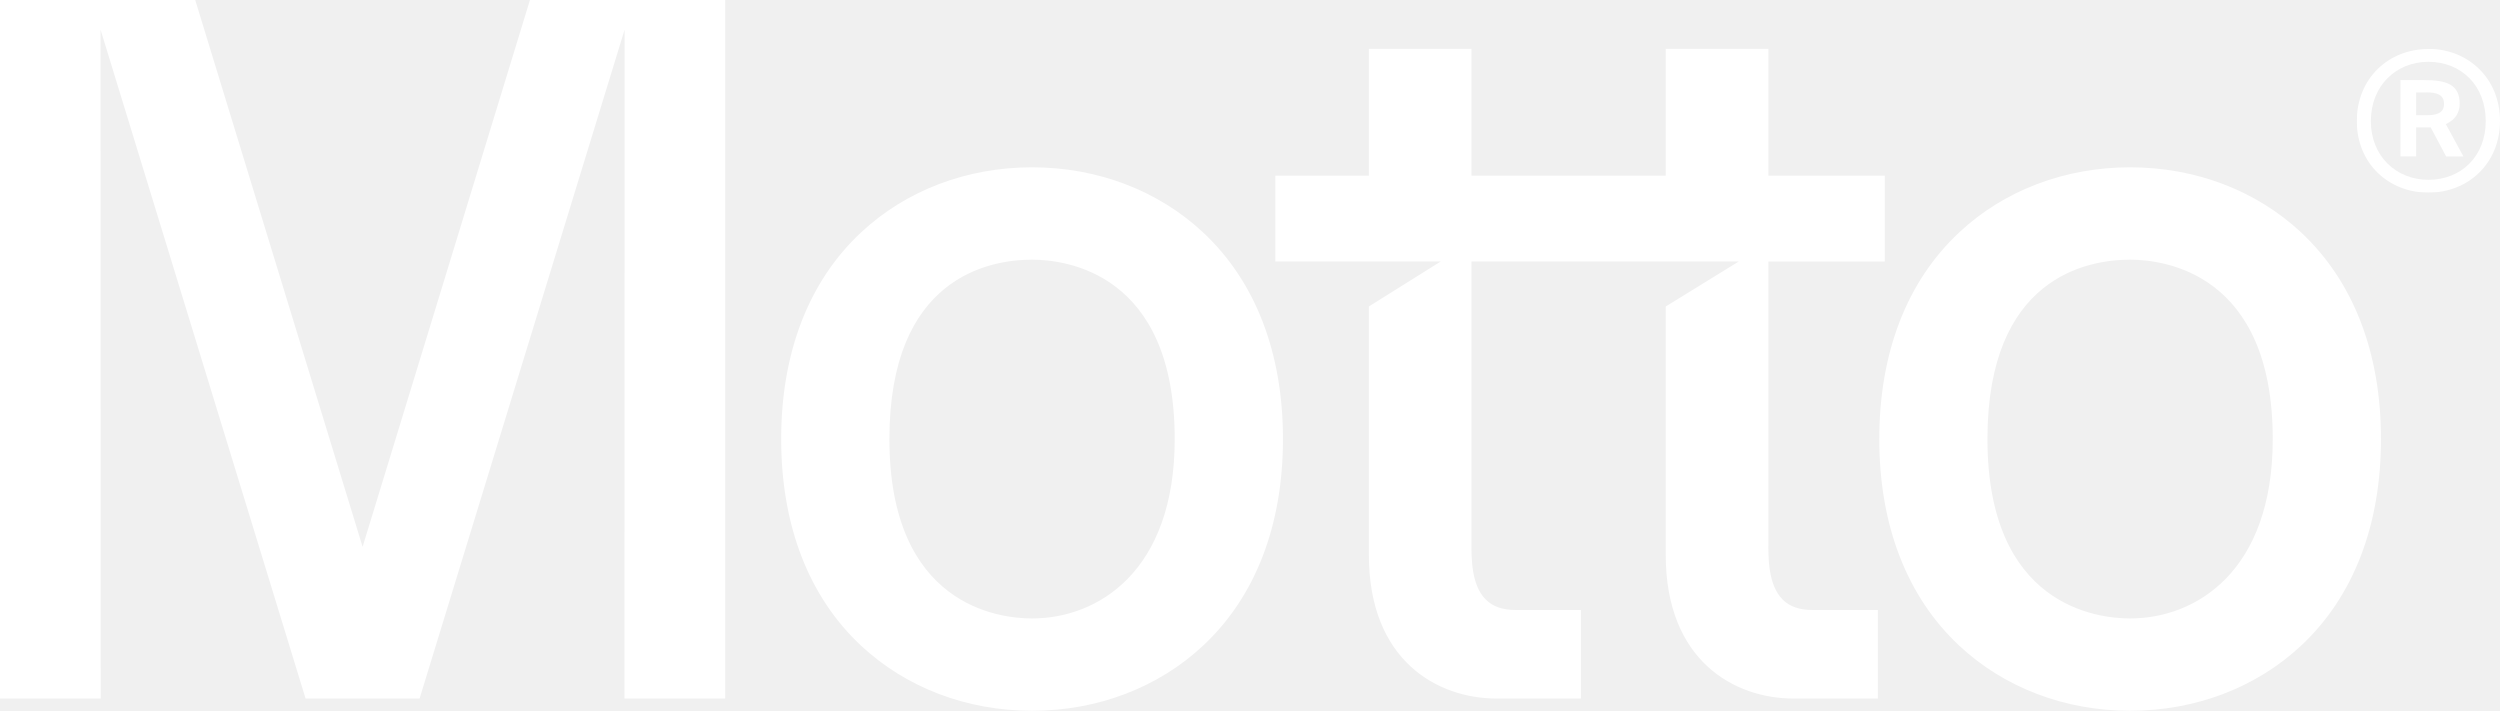
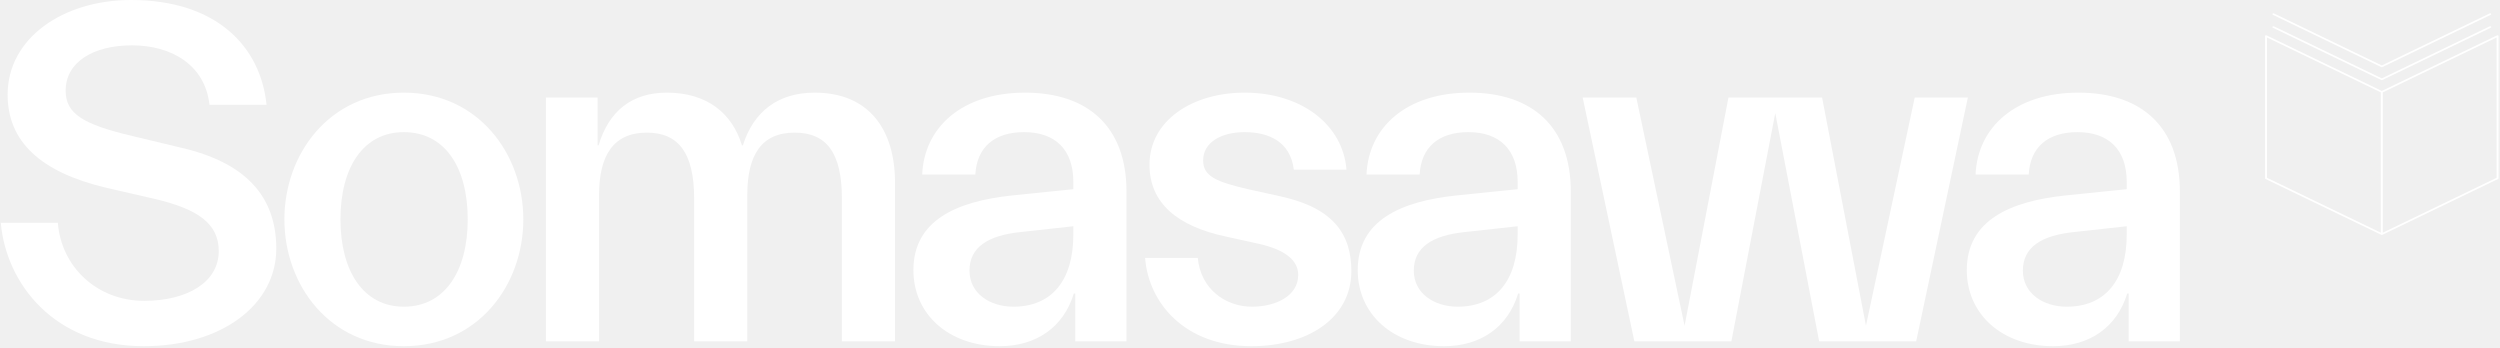
- <svg xmlns="http://www.w3.org/2000/svg" xmlns:xlink="http://www.w3.org/1999/xlink" viewBox="0 0 102 29" role="presentation" aria-hidden="true">
-   <defs>
-     <path id="a" d="M0 0h5.843v5.866H0z" />
-   </defs>
-   <g fill="none" fill-rule="evenodd">
-     <path fill="#FFF" d="M42.108 25.233c-1.365 0-5.82-.528-5.82-7.32 0-6.6 4.07-7.318 5.82-7.318 1.366 0 5.82.527 5.82 7.319 0 5.401-3.135 7.319-5.82 7.319m6.979-15.749c-1.836-1.714-4.314-2.658-6.979-2.658s-5.143.943-6.978 2.658c-2.132 1.99-3.258 4.904-3.258 8.429 0 3.525 1.126 6.437 3.258 8.429C36.965 28.056 39.443 29 42.108 29s5.143-.943 6.979-2.658c2.132-1.992 3.258-4.904 3.258-8.43 0-3.524-1.126-6.437-3.258-8.428m23.641 14.973c-.59-.595-.583-1.697-.578-2.357V10.67h4.75V7.167h-4.75V1.994h-4.188v5.173h-7.925V1.994H55.85v5.173h-3.816v3.5h6.75l-2.934 1.837v10.135c0 4.327 2.81 5.862 5.216 5.862h3.436v-3.614h-2.669c-.533 0-.932-.141-1.218-.43-.591-.595-.583-1.697-.58-2.357V10.668h10.908l-2.981 1.837v10.134c0 4.327 2.81 5.862 5.217 5.862h3.439v-3.614h-2.672c-.534 0-.933-.141-1.219-.43" />
-     <path fill="#FFF" d="M86.908 25.233c-1.365 0-5.82-.528-5.82-7.32 0-6.6 4.07-7.318 5.82-7.318 1.365 0 5.82.527 5.82 7.319 0 5.401-3.136 7.319-5.82 7.319m6.979-15.749c-1.836-1.714-4.314-2.658-6.979-2.658s-5.144.943-6.974 2.658c-2.132 1.992-3.259 4.904-3.259 8.429 0 3.525 1.131 6.437 3.26 8.429C81.768 28.056 84.247 29 86.907 29s5.143-.943 6.979-2.658c2.131-1.992 3.258-4.904 3.258-8.43 0-3.524-1.127-6.437-3.258-8.428" />
-     <g transform="translate(96.157 1.994)">
-       <mask id="b" fill="#fff">
-         <use xlink:href="#a" />
-       </mask>
-       <path fill="#FFF" d="M2.836 1.779H2.42v.928h.452c.492 0 .688-.156.688-.46 0-.378-.29-.472-.726-.472l.002.004Zm.18 1.425H2.42v1.182h-.639V1.274h.952c.912 0 1.465.164 1.465.968 0 .343-.164.647-.565.827l.718 1.32h-.706l-.63-1.185Zm-.094 2.138c1.34 0 2.339-.96 2.339-2.395 0-1.451-.998-2.419-2.34-2.419-1.31 0-2.347.968-2.347 2.419 0 1.435 1.037 2.395 2.348 2.395Zm0-5.342c1.614 0 2.921 1.194 2.921 2.942 0 1.733-1.302 2.924-2.921 2.924C1.302 5.866 0 4.679 0 2.947 0 1.199 1.302.005 2.922.005V0Z" mask="url(#b)" />
-     </g>
-     <path fill="#FFF" d="m21.622 0-6.828 22.31L7.965 0H0v28.501h4.109L4.102 1.208l8.366 27.293h4.651l8.366-27.293-.007 27.293h4.109V0z" />
-   </g>
+ <svg xmlns="http://www.w3.org/2000/svg" width="1128" height="157" viewBox="0 0 1128 157" fill="none">
+   <path d="M124.66 112.2C124.66 88.22 110.36 73.26 81.76 66.66L59.76 61.38C37.32 56.1 29.62 51.26 29.62 40.92C29.62 27.94 42.16 20.46 59.54 20.46C77.36 20.46 92.54 29.26 94.52 47.3H120.26C117.62 21.12 97.82 0 59.1 0C28.52 0 3.44 17.16 3.44 42.68C3.44 63.8 18.18 77.66 47.88 84.7L69.88 89.76C89.46 94.38 98.7 100.98 98.7 113.3C98.7 127.38 84.4 135.74 65.04 135.74C43.7 135.74 27.64 120.34 26.1 100.54H0.36C2.78 128.04 24.56 156.2 64.82 156.2C100.02 156.2 124.66 137.5 124.66 112.2Z" fill="white" />
+   <path d="M236.118 99C236.118 69.3 215.658 41.8 182.217 41.8C148.777 41.8 128.318 69.3 128.318 99C128.318 128.7 148.777 156.2 182.217 156.2C215.658 156.2 236.118 128.7 236.118 99ZM153.618 99C153.618 75.46 163.957 59.62 182.217 59.62C200.698 59.62 211.038 75.46 211.038 99C211.038 122.32 200.698 138.38 182.217 138.38C163.957 138.38 153.618 122.32 153.618 99Z" fill="white" />
+   <path d="M270.297 88C270.297 69.96 276.897 59.84 291.857 59.84C306.157 59.84 313.197 69.08 313.197 89.54V154H337.177V88C337.177 69.96 343.557 59.84 358.517 59.84C373.037 59.84 379.857 69.08 379.857 89.54V154H403.837V82.5C403.837 58.3 391.957 41.8 367.537 41.8C351.257 41.8 340.037 50.16 335.197 65.56H334.757C330.357 51.04 318.917 41.8 300.877 41.8C285.037 41.8 274.697 50.16 270.077 65.56H269.637V44H246.317V154H270.297V88Z" fill="white" />
+   <path d="M484.511 132.44H485.171V154H508.271V86.46C508.271 56.76 490.451 41.8 462.511 41.8C434.131 41.8 416.971 57.42 416.091 78.76H440.071C440.731 66.44 448.651 59.62 462.071 59.62C475.931 59.62 484.291 67.32 484.291 82.06V85.36L456.351 88.22C431.931 90.86 412.131 99.22 412.131 121.88C412.131 141.9 428.191 156.2 451.071 156.2C467.571 156.2 479.891 147.62 484.511 132.44ZM437.431 122.1C437.431 111.54 445.791 106.26 460.311 104.72L484.291 102.08V105.82C484.291 126.72 474.391 138.38 457.231 138.38C446.671 138.38 437.431 132.44 437.431 122.1Z" fill="white" />
+   <path d="M609.731 122.32C609.731 105.82 601.811 93.94 578.051 88.66L563.091 85.36C549.011 82.06 542.851 79.64 542.851 72.38C542.851 64.24 550.991 59.62 561.551 59.62C572.331 59.62 582.231 63.8 583.771 76.56H607.531C605.991 56.54 587.511 41.8 561.551 41.8C538.011 41.8 518.651 54.34 518.651 74.36C518.651 91.74 531.411 102.08 552.971 106.7L567.931 110C580.691 112.86 585.751 117.92 585.751 124.08C585.751 133.54 575.631 138.38 564.851 138.38C552.971 138.38 541.751 130.46 540.431 116.38H516.671C518.211 136.62 534.491 156.2 564.631 156.2C589.931 156.2 609.731 143.66 609.731 122.32Z" fill="white" />
+   <path d="M684.986 132.44H685.646V154H708.746V86.46C708.746 56.76 690.926 41.8 662.986 41.8C634.606 41.8 617.446 57.42 616.566 78.76H640.546C641.206 66.44 649.126 59.62 662.546 59.62C676.406 59.62 684.766 67.32 684.766 82.06V85.36L656.826 88.22C632.406 90.86 612.606 99.22 612.606 121.88C612.606 141.9 628.666 156.2 651.546 156.2C668.046 156.2 680.366 147.62 684.986 132.44ZM637.906 122.1C637.906 111.54 646.266 106.26 660.786 104.72L684.766 102.08V105.82C684.766 126.72 674.866 138.38 657.706 138.38C647.146 138.38 637.906 132.44 637.906 122.1Z" fill="white" />
+   <path d="M781.202 154L801.002 51.04L820.802 154H864.582L887.902 44H863.922L841.922 146.96L822.122 44H779.882L760.082 146.96L738.302 44H714.102L737.422 154H781.202Z" fill="white" />
+   <path d="M959.797 132.44H960.457V154H983.557V86.46C983.557 56.76 965.737 41.8 937.797 41.8C909.417 41.8 892.257 57.42 891.377 78.76H915.357C916.017 66.44 923.937 59.62 937.357 59.62C951.217 59.62 959.577 67.32 959.577 82.06V85.36L931.637 88.22C907.217 90.86 887.417 99.22 887.417 121.88C887.417 141.9 903.477 156.2 926.357 156.2C942.857 156.2 955.177 147.62 959.797 132.44ZM912.717 122.1C912.717 111.54 921.077 106.26 935.597 104.72L959.577 102.08V105.82C959.577 126.72 949.677 138.38 932.517 138.38C921.957 138.38 912.717 132.44 912.717 122.1Z" fill="white" />
+   <path d="M1022.22 15.954C1022.08 16.02 1022 16.141 1022 16.271V80.439C1022 80.569 1022.08 80.691 1022.22 80.756L1074.45 105.95C1074.52 105.983 1074.59 106 1074.67 106C1074.74 106 1074.82 105.983 1074.89 105.95L1127.12 80.756C1127.25 80.691 1127.34 80.57 1127.34 80.439V16.271C1127.34 16.141 1127.25 16.019 1127.12 15.954C1126.98 15.889 1126.81 15.888 1126.68 15.955L1074.67 41.041L1022.66 15.955C1022.53 15.888 1022.36 15.889 1022.22 15.954H1022.22ZM1075.11 41.676L1126.46 16.908V80.227L1075.11 104.995V41.676ZM1022.88 16.908L1074.23 41.676V104.995L1022.88 80.227V16.908Z" fill="white" />
+   <path d="M1123.36 11.884L1074.67 35.371L1025.98 11.884C1025.77 11.783 1025.5 11.841 1025.37 12.018C1025.25 12.193 1025.32 12.416 1025.54 12.518L1074.45 36.112C1074.51 36.146 1074.59 36.162 1074.67 36.162C1074.74 36.162 1074.82 36.146 1074.89 36.112L1123.8 12.518C1124.01 12.417 1124.08 12.193 1123.96 12.018C1123.83 11.842 1123.56 11.783 1123.36 11.884H1123.36Z" fill="white" />
+   <path d="M1123.96 6.184C1123.84 6.007 1123.57 5.949 1123.36 6.051L1074.67 29.536L1025.97 6.05C1025.77 5.948 1025.5 6.006 1025.37 6.183C1025.25 6.358 1025.32 6.582 1025.53 6.684L1074.45 30.278C1074.51 30.311 1074.59 30.328 1074.67 30.328C1074.74 30.328 1074.82 30.311 1074.89 30.278L1123.8 6.684C1124.01 6.583 1124.08 6.358 1123.96 6.184L1123.96 6.184Z" fill="white" />
</svg>
